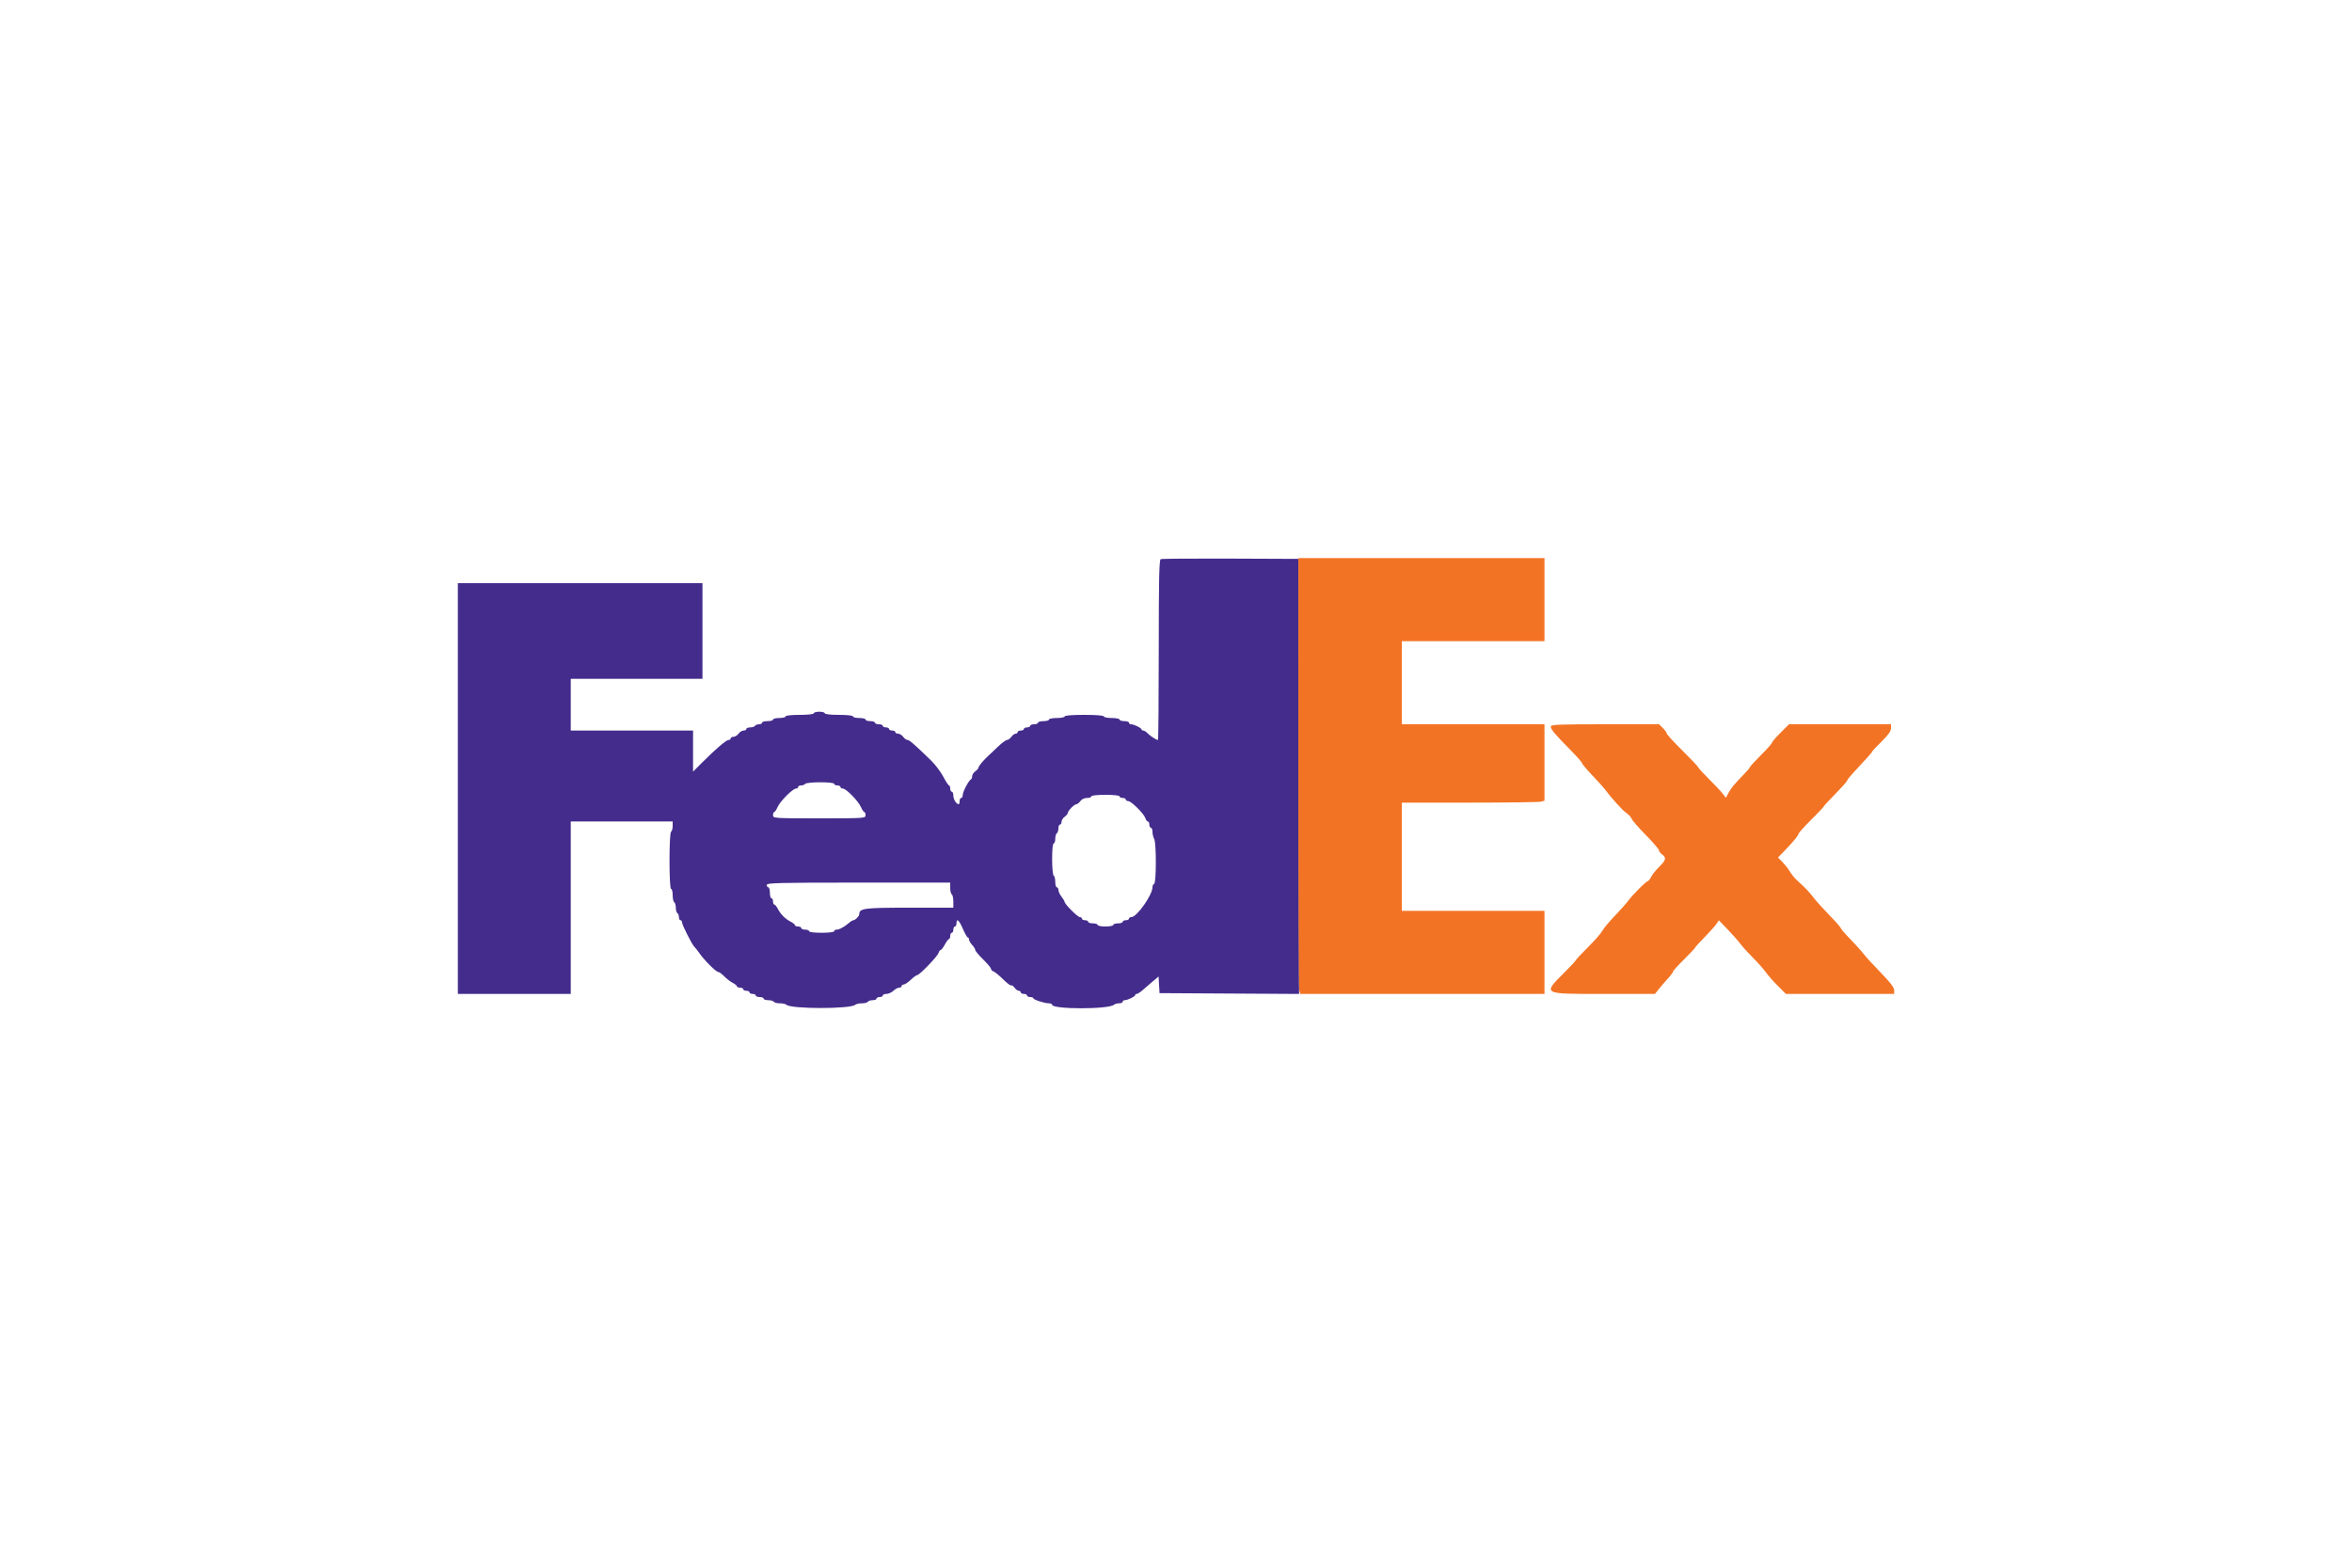
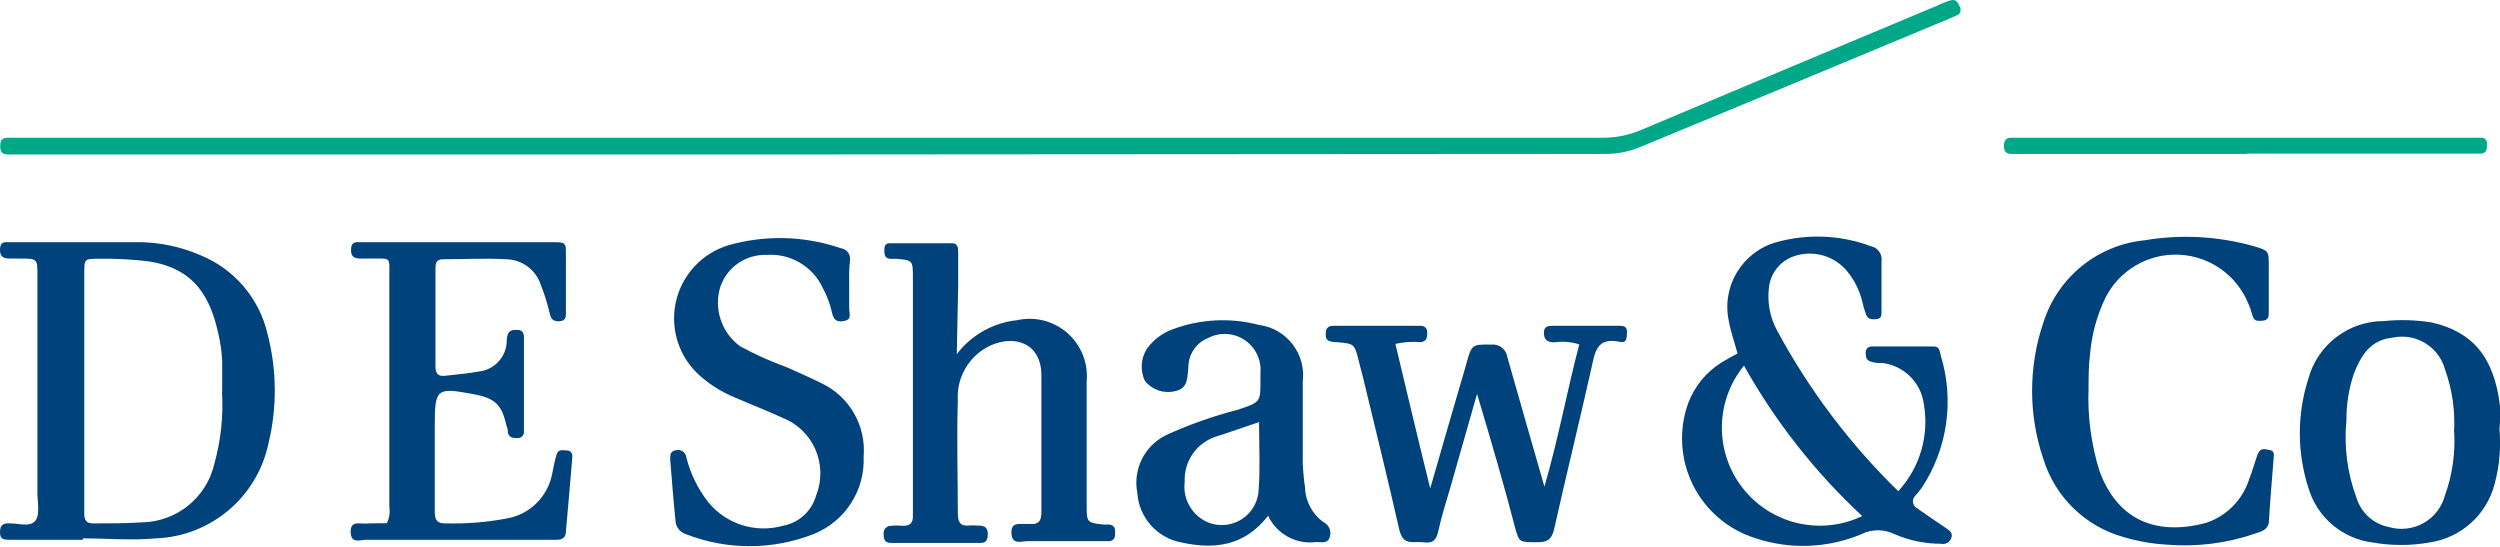
- <svg xmlns="http://www.w3.org/2000/svg" id="svg" version="1.1" width="600" height="400" viewBox="0, 0, 400,400">
-   <g id="svgg">
-     <path id="path0" d="M196.100 142.663 C 195.708 142.823,195.600 147.835,195.600 165.833 C 195.600 178.465,195.508 188.800,195.395 188.800 C 194.974 188.800,193.387 187.777,192.757 187.100 C 192.399 186.715,191.902 186.400,191.653 186.400 C 191.404 186.400,191.199 186.265,191.197 186.100 C 191.193 185.741,189.256 184.800,188.520 184.800 C 188.234 184.800,188.000 184.620,188.000 184.400 C 188.000 184.180,187.460 184.000,186.800 184.000 C 186.140 184.000,185.600 183.820,185.600 183.600 C 185.600 183.380,184.700 183.200,183.600 183.200 C 182.500 183.200,181.600 183.020,181.600 182.800 C 181.600 182.555,179.667 182.400,176.600 182.400 C 173.533 182.400,171.600 182.555,171.600 182.800 C 171.600 183.020,170.700 183.200,169.600 183.200 C 168.500 183.200,167.600 183.380,167.600 183.600 C 167.600 183.820,166.970 184.000,166.200 184.000 C 165.430 184.000,164.800 184.180,164.800 184.400 C 164.800 184.620,164.350 184.800,163.800 184.800 C 163.250 184.800,162.800 184.980,162.800 185.200 C 162.800 185.420,162.440 185.600,162.000 185.600 C 161.560 185.600,161.200 185.780,161.200 186.000 C 161.200 186.220,160.840 186.400,160.400 186.400 C 159.960 186.400,159.600 186.580,159.600 186.800 C 159.600 187.020,159.370 187.200,159.088 187.200 C 158.807 187.200,158.317 187.560,158.000 188.000 C 157.683 188.440,157.188 188.800,156.901 188.800 C 156.614 188.800,155.577 189.565,154.598 190.500 C 153.618 191.435,152.408 192.582,151.908 193.048 C 150.689 194.186,149.600 195.540,149.600 195.916 C 149.600 196.085,149.240 196.483,148.800 196.800 C 148.360 197.117,148.000 197.682,148.000 198.055 C 148.000 198.428,147.859 198.793,147.687 198.867 C 147.138 199.100,145.600 202.016,145.600 202.823 C 145.600 203.250,145.420 203.600,145.200 203.600 C 144.980 203.600,144.800 203.960,144.800 204.400 C 144.800 204.840,144.697 205.200,144.571 205.200 C 143.986 205.200,143.200 203.955,143.200 203.029 C 143.200 202.463,143.020 202.000,142.800 202.000 C 142.580 202.000,142.400 201.640,142.400 201.200 C 142.400 200.760,142.265 200.400,142.100 200.399 C 141.935 200.399,141.278 199.399,140.640 198.179 C 140.002 196.958,138.611 195.113,137.548 194.079 C 133.207 189.858,131.994 188.800,131.498 188.800 C 131.211 188.800,130.717 188.440,130.400 188.000 C 130.083 187.560,129.503 187.200,129.112 187.200 C 128.720 187.200,128.400 187.020,128.400 186.800 C 128.400 186.580,128.040 186.400,127.600 186.400 C 127.160 186.400,126.800 186.220,126.800 186.000 C 126.800 185.780,126.440 185.600,126.000 185.600 C 125.560 185.600,125.200 185.420,125.200 185.200 C 125.200 184.980,124.750 184.800,124.200 184.800 C 123.650 184.800,123.200 184.620,123.200 184.400 C 123.200 184.180,122.660 184.000,122.000 184.000 C 121.340 184.000,120.800 183.820,120.800 183.600 C 120.800 183.380,120.080 183.200,119.200 183.200 C 118.320 183.200,117.600 183.020,117.600 182.800 C 117.600 182.563,116.133 182.400,114.000 182.400 C 111.867 182.400,110.400 182.237,110.400 182.000 C 110.400 181.780,109.770 181.600,109.000 181.600 C 108.230 181.600,107.600 181.780,107.600 182.000 C 107.600 182.237,106.133 182.400,104.000 182.400 C 101.867 182.400,100.400 182.563,100.400 182.800 C 100.400 183.020,99.680 183.200,98.800 183.200 C 97.920 183.200,97.200 183.380,97.200 183.600 C 97.200 183.820,96.570 184.000,95.800 184.000 C 95.030 184.000,94.400 184.180,94.400 184.400 C 94.400 184.620,94.051 184.800,93.624 184.800 C 93.197 184.800,92.736 184.980,92.600 185.200 C 92.464 185.420,91.913 185.600,91.376 185.600 C 90.839 185.600,90.400 185.780,90.400 186.000 C 90.400 186.220,90.080 186.400,89.688 186.400 C 89.297 186.400,88.717 186.760,88.400 187.200 C 88.083 187.640,87.503 188.000,87.112 188.000 C 86.720 188.000,86.400 188.180,86.400 188.400 C 86.400 188.620,86.161 188.800,85.869 188.800 C 85.268 188.800,82.596 191.079,79.138 194.541 L 76.800 196.882 76.800 191.641 L 76.800 186.400 61.200 186.400 L 45.600 186.400 45.600 179.800 L 45.600 173.200 62.400 173.200 L 79.200 173.200 79.200 161.000 L 79.200 148.800 48.000 148.800 L 16.800 148.800 16.800 201.200 L 16.800 253.600 31.200 253.600 L 45.600 253.600 45.600 231.600 L 45.600 209.600 58.600 209.600 L 71.600 209.600 71.600 210.776 C 71.600 211.423,71.420 212.064,71.200 212.200 C 70.658 212.535,70.658 226.800,71.200 226.800 C 71.420 226.800,71.600 227.509,71.600 228.376 C 71.600 229.243,71.780 230.064,72.000 230.200 C 72.220 230.336,72.400 230.966,72.400 231.600 C 72.400 232.234,72.580 232.864,72.800 233.000 C 73.020 233.136,73.200 233.597,73.200 234.024 C 73.200 234.451,73.380 234.800,73.600 234.800 C 73.820 234.800,74.000 235.067,74.000 235.394 C 74.000 236.016,76.659 241.246,77.153 241.597 C 77.310 241.709,77.877 242.430,78.414 243.200 C 79.703 245.051,82.662 248.000,83.229 248.000 C 83.477 248.000,84.156 248.495,84.740 249.100 C 85.323 249.705,86.295 250.455,86.900 250.768 C 87.505 251.080,88.000 251.485,88.000 251.668 C 88.000 251.850,88.360 252.000,88.800 252.000 C 89.240 252.000,89.600 252.180,89.600 252.400 C 89.600 252.620,89.960 252.800,90.400 252.800 C 90.840 252.800,91.200 252.980,91.200 253.200 C 91.200 253.420,91.560 253.600,92.000 253.600 C 92.440 253.600,92.800 253.780,92.800 254.000 C 92.800 254.220,93.250 254.400,93.800 254.400 C 94.350 254.400,94.800 254.580,94.800 254.800 C 94.800 255.020,95.329 255.200,95.976 255.200 C 96.623 255.200,97.264 255.380,97.400 255.600 C 97.536 255.820,98.231 256.000,98.944 256.000 C 99.657 256.000,100.411 256.165,100.620 256.368 C 101.763 257.474,117.037 257.474,118.180 256.368 C 118.389 256.165,119.143 256.000,119.856 256.000 C 120.569 256.000,121.264 255.820,121.400 255.600 C 121.536 255.380,122.087 255.200,122.624 255.200 C 123.161 255.200,123.600 255.020,123.600 254.800 C 123.600 254.580,123.960 254.400,124.400 254.400 C 124.840 254.400,125.200 254.220,125.200 254.000 C 125.200 253.780,125.616 253.600,126.125 253.600 C 126.633 253.600,127.436 253.240,127.908 252.800 C 128.380 252.360,129.044 252.000,129.383 252.000 C 129.722 252.000,130.000 251.820,130.000 251.600 C 130.000 251.380,130.243 251.200,130.541 251.200 C 130.838 251.200,131.646 250.660,132.337 250.000 C 133.028 249.340,133.767 248.800,133.979 248.800 C 134.556 248.800,139.127 244.062,139.409 243.171 C 139.544 242.747,139.793 242.400,139.964 242.400 C 140.134 242.400,140.613 241.770,141.028 241.000 C 141.443 240.230,141.921 239.600,142.091 239.600 C 142.261 239.600,142.400 239.240,142.400 238.800 C 142.400 238.360,142.580 238.000,142.800 238.000 C 143.020 238.000,143.200 237.640,143.200 237.200 C 143.200 236.760,143.380 236.400,143.600 236.400 C 143.820 236.400,144.000 236.040,144.000 235.600 C 144.000 234.179,144.663 234.746,145.636 237.000 C 146.158 238.210,146.724 239.200,146.893 239.200 C 147.062 239.200,147.200 239.436,147.200 239.725 C 147.200 240.013,147.560 240.636,148.000 241.108 C 148.440 241.580,148.800 242.166,148.800 242.409 C 148.800 242.653,149.700 243.729,150.800 244.800 C 151.900 245.871,152.800 246.945,152.800 247.187 C 152.800 247.428,153.109 247.744,153.487 247.889 C 153.864 248.033,154.954 248.933,155.908 249.887 C 156.862 250.841,157.780 251.536,157.948 251.432 C 158.117 251.328,158.507 251.593,158.815 252.021 C 159.124 252.450,159.607 252.800,159.888 252.800 C 160.170 252.800,160.400 252.980,160.400 253.200 C 160.400 253.420,160.760 253.600,161.200 253.600 C 161.640 253.600,162.000 253.780,162.000 254.000 C 162.000 254.220,162.360 254.400,162.800 254.400 C 163.240 254.400,163.600 254.536,163.600 254.703 C 163.600 255.069,166.467 256.000,167.594 256.000 C 168.037 256.000,168.400 256.163,168.400 256.363 C 168.400 257.562,182.911 257.558,184.180 256.359 C 184.389 256.162,184.974 256.000,185.480 256.000 C 185.986 256.000,186.400 255.820,186.400 255.600 C 186.400 255.380,186.634 255.200,186.920 255.200 C 187.656 255.200,189.593 254.259,189.597 253.900 C 189.599 253.735,189.777 253.600,189.993 253.600 C 190.209 253.600,190.884 253.161,191.493 252.625 C 192.102 252.088,193.265 251.088,194.078 250.402 L 195.557 249.155 195.678 251.278 L 195.800 253.400 213.600 253.504 L 231.400 253.608 231.300 198.104 L 231.200 142.600 213.900 142.529 C 204.385 142.491,196.375 142.551,196.100 142.663 M112.800 200.000 C 112.800 200.220,113.160 200.400,113.600 200.400 C 114.040 200.400,114.400 200.580,114.400 200.800 C 114.400 201.020,114.675 201.200,115.011 201.200 C 115.849 201.200,118.937 204.356,119.629 205.921 C 119.941 206.624,120.331 207.200,120.498 207.200 C 120.664 207.200,120.800 207.560,120.800 208.000 C 120.800 208.782,120.533 208.800,109.000 208.800 C 97.467 208.800,97.200 208.782,97.200 208.000 C 97.200 207.560,97.336 207.200,97.502 207.200 C 97.669 207.200,98.061 206.615,98.375 205.900 C 99.018 204.434,102.244 201.200,103.064 201.200 C 103.359 201.200,103.600 201.020,103.600 200.800 C 103.600 200.580,103.949 200.400,104.376 200.400 C 104.803 200.400,105.264 200.220,105.400 200.000 C 105.536 199.780,107.257 199.600,109.224 199.600 C 111.341 199.600,112.800 199.763,112.800 200.000 M185.600 203.200 C 185.600 203.420,185.960 203.600,186.400 203.600 C 186.840 203.600,187.200 203.780,187.200 204.000 C 187.200 204.220,187.475 204.400,187.811 204.400 C 188.588 204.400,191.824 207.616,192.183 208.745 C 192.332 209.215,192.622 209.600,192.827 209.600 C 193.032 209.600,193.200 209.960,193.200 210.400 C 193.200 210.840,193.380 211.200,193.600 211.200 C 193.820 211.200,194.000 211.662,194.000 212.226 C 194.000 212.791,194.196 213.619,194.436 214.068 C 195.008 215.136,194.992 225.336,194.418 225.527 C 194.188 225.604,194.003 225.967,194.006 226.333 C 194.025 228.312,190.023 234.000,188.613 234.000 C 188.276 234.000,188.000 234.180,188.000 234.400 C 188.000 234.620,187.640 234.800,187.200 234.800 C 186.760 234.800,186.400 234.980,186.400 235.200 C 186.400 235.420,185.860 235.600,185.200 235.600 C 184.540 235.600,184.000 235.780,184.000 236.000 C 184.000 236.220,183.100 236.400,182.000 236.400 C 180.900 236.400,180.000 236.220,180.000 236.000 C 180.000 235.780,179.460 235.600,178.800 235.600 C 178.140 235.600,177.600 235.420,177.600 235.200 C 177.600 234.980,177.240 234.800,176.800 234.800 C 176.360 234.800,176.000 234.620,176.000 234.400 C 176.000 234.180,175.759 234.000,175.465 234.000 C 174.911 234.000,171.607 230.694,171.591 230.123 C 171.586 229.946,171.230 229.350,170.800 228.800 C 170.370 228.250,170.014 227.485,170.009 227.100 C 170.004 226.715,169.820 226.400,169.600 226.400 C 169.380 226.400,169.200 225.781,169.200 225.024 C 169.200 224.267,169.020 223.536,168.800 223.400 C 168.577 223.262,168.400 221.396,168.400 219.176 C 168.400 216.792,168.560 215.200,168.800 215.200 C 169.020 215.200,169.200 214.671,169.200 214.024 C 169.200 213.377,169.380 212.736,169.600 212.600 C 169.820 212.464,170.000 211.913,170.000 211.376 C 170.000 210.839,170.180 210.400,170.400 210.400 C 170.620 210.400,170.800 210.080,170.800 209.688 C 170.800 209.297,171.160 208.717,171.600 208.400 C 172.040 208.083,172.400 207.650,172.400 207.437 C 172.400 206.893,174.050 205.200,174.581 205.200 C 174.825 205.200,175.283 204.840,175.600 204.400 C 175.939 203.930,176.635 203.600,177.288 203.600 C 177.900 203.600,178.400 203.420,178.400 203.200 C 178.400 202.963,179.867 202.800,182.000 202.800 C 184.133 202.800,185.600 202.963,185.600 203.200 M142.400 226.576 C 142.400 227.333,142.580 228.064,142.800 228.200 C 143.020 228.336,143.200 229.157,143.200 230.024 L 143.200 231.600 131.931 231.600 C 120.343 231.600,119.200 231.752,119.200 233.291 C 119.200 233.758,118.168 234.800,117.704 234.800 C 117.510 234.800,116.993 235.115,116.555 235.500 C 115.430 236.489,114.114 237.200,113.405 237.200 C 113.072 237.200,112.800 237.380,112.800 237.600 C 112.800 237.833,111.467 238.000,109.600 238.000 C 107.733 238.000,106.400 237.833,106.400 237.600 C 106.400 237.380,105.950 237.200,105.400 237.200 C 104.850 237.200,104.400 237.020,104.400 236.800 C 104.400 236.580,104.040 236.400,103.600 236.400 C 103.160 236.400,102.800 236.250,102.800 236.068 C 102.800 235.885,102.305 235.480,101.700 235.168 C 100.301 234.446,99.154 233.299,98.432 231.900 C 98.120 231.295,97.715 230.800,97.532 230.800 C 97.350 230.800,97.200 230.440,97.200 230.000 C 97.200 229.560,97.020 229.200,96.800 229.200 C 96.580 229.200,96.400 228.570,96.400 227.800 C 96.400 227.030,96.220 226.400,96.000 226.400 C 95.780 226.400,95.600 226.130,95.600 225.800 C 95.600 225.274,98.467 225.200,119.000 225.200 L 142.400 225.200 142.400 226.576 " stroke="none" fill="#442c8c" fill-rule="evenodd" />
-     <path id="path1" d="M231.210 197.100 C 231.209 227.185,231.317 252.205,231.451 252.700 L 231.693 253.600 262.847 253.600 L 294.000 253.600 294.000 243.000 L 294.000 232.400 275.800 232.400 L 257.600 232.400 257.600 218.600 L 257.600 204.800 274.900 204.795 C 284.415 204.792,292.605 204.681,293.100 204.548 L 294.000 204.307 294.000 194.553 L 294.000 184.800 275.800 184.800 L 257.600 184.800 257.600 174.200 L 257.600 163.600 275.800 163.600 L 294.000 163.600 294.000 153.000 L 294.000 142.400 262.606 142.400 L 231.211 142.400 231.210 197.100 M295.600 185.393 C 295.600 186.083,296.694 187.381,300.700 191.443 C 302.295 193.060,303.600 194.547,303.600 194.745 C 303.600 194.944,304.725 196.284,306.100 197.723 C 307.475 199.161,308.916 200.757,309.302 201.269 C 311.182 203.761,313.913 206.775,314.902 207.449 C 315.509 207.862,316.106 208.517,316.230 208.903 C 316.355 209.290,317.973 211.152,319.828 213.040 C 321.683 214.928,323.200 216.687,323.200 216.948 C 323.200 217.210,323.560 217.683,324.000 218.000 C 325.144 218.825,325.001 219.466,323.300 221.131 C 322.475 221.939,321.545 223.095,321.232 223.700 C 320.920 224.305,320.547 224.800,320.404 224.800 C 319.979 224.800,316.686 228.078,315.395 229.785 C 314.738 230.654,313.113 232.483,311.785 233.851 C 310.456 235.218,309.106 236.845,308.785 237.467 C 308.463 238.089,306.805 239.986,305.100 241.682 C 303.395 243.378,302.000 244.867,302.000 244.990 C 302.000 245.114,300.836 246.379,299.413 247.802 C 293.421 253.794,293.099 253.601,309.087 253.596 L 322.200 253.593 323.138 252.405 C 323.654 251.752,324.689 250.548,325.438 249.730 C 326.187 248.913,326.800 248.090,326.800 247.903 C 326.800 247.715,328.060 246.319,329.600 244.800 C 331.140 243.281,332.400 241.941,332.400 241.822 C 332.400 241.703,333.498 240.490,334.841 239.126 C 336.183 237.763,337.552 236.235,337.882 235.731 L 338.483 234.814 340.692 237.107 C 341.907 238.368,343.374 240.029,343.951 240.799 C 344.528 241.568,345.994 243.188,347.210 244.399 C 348.425 245.609,349.863 247.230,350.405 248.000 C 350.947 248.770,352.334 250.345,353.487 251.500 L 355.583 253.600 369.391 253.600 L 383.200 253.600 383.200 252.637 C 383.200 251.970,382.185 250.634,379.900 248.295 C 378.085 246.437,376.060 244.227,375.400 243.383 C 374.740 242.540,373.165 240.793,371.900 239.502 C 370.635 238.211,369.600 237.007,369.600 236.826 C 369.600 236.646,368.295 235.163,366.700 233.531 C 365.105 231.899,363.293 229.893,362.673 229.073 C 361.571 227.616,360.703 226.697,358.759 224.928 C 357.688 223.954,357.305 223.485,356.305 221.926 C 355.926 221.335,355.155 220.391,354.592 219.828 L 353.568 218.805 354.884 217.449 C 357.342 214.917,358.800 213.174,358.800 212.769 C 358.800 212.547,360.240 210.941,362.000 209.200 C 363.760 207.459,365.200 205.941,365.200 205.827 C 365.200 205.713,366.550 204.243,368.200 202.561 C 369.850 200.878,371.200 199.359,371.200 199.184 C 371.200 199.009,371.875 198.143,372.700 197.261 C 376.384 193.320,377.600 191.955,377.600 191.763 C 377.600 191.649,378.680 190.496,380.000 189.200 C 381.693 187.539,382.400 186.543,382.400 185.822 L 382.400 184.800 369.391 184.800 L 356.383 184.800 354.191 186.991 C 352.986 188.197,352.000 189.346,352.000 189.545 C 352.000 189.744,350.740 191.159,349.200 192.690 C 347.660 194.221,346.400 195.597,346.400 195.747 C 346.400 195.898,345.635 196.798,344.700 197.748 C 342.468 200.015,341.521 201.178,340.843 202.487 L 340.285 203.562 339.446 202.481 C 338.985 201.886,337.391 200.194,335.904 198.719 C 334.417 197.245,333.200 195.911,333.200 195.756 C 333.200 195.600,331.400 193.695,329.200 191.522 C 327.000 189.350,325.200 187.390,325.200 187.168 C 325.200 186.946,324.758 186.322,324.218 185.782 L 323.236 184.800 309.418 184.800 C 297.474 184.800,295.600 184.880,295.600 185.393 " stroke="none" fill="#f37324" fill-rule="evenodd" />
-   </g>
+ <svg xmlns="http://www.w3.org/2000/svg" viewBox="0 0 143.58 31.37">
+   <defs>
+     <style>.a{fill:#00427c;}.b{fill:#00a887;}</style>
+   </defs>
+   <path class="a" d="M109.07,28.21a5.88,5.88,0,0,0,1.47-5,2.74,2.74,0,0,0-2.35-2.36c-.24,0-.48,0-.72-.09s-.26-.25-.27-.46.09-.4.33-.4c1.2,0,2.4,0,3.6,0,.32,0,.32.29.38.51A9,9,0,0,1,110.43,28a4.33,4.33,0,0,1-.38.47.45.45,0,0,0,.1.72c.55.39,1.12.77,1.68,1.15.2.14.4.27.28.58a.5.5,0,0,1-.57.31,6.73,6.73,0,0,1-2.68-.55,2.14,2.14,0,0,0-1.91,0,8.66,8.66,0,0,1-6.08.23A6,6,0,0,1,97,23.17a4.73,4.73,0,0,1,1.93-2.36c.3-.18.62-.35.91-.51-.17-.64-.39-1.24-.5-1.86a3.86,3.86,0,0,1,2.77-4.54,8.79,8.79,0,0,1,5.39.24.77.77,0,0,1,.61.87c0,1,0,1.92,0,2.88,0,.2,0,.41-.29.44s-.5,0-.6-.27a5.26,5.26,0,0,1-.23-.8,4.44,4.44,0,0,0-.86-1.69,2.79,2.79,0,0,0-3-.87,2.14,2.14,0,0,0-1.49,1.85,4.09,4.09,0,0,0,.47,2.43A38.26,38.26,0,0,0,109.07,28.21ZM100.21,21A5.63,5.63,0,0,0,107,29.64,35.49,35.49,0,0,1,100.21,21Z" transform="translate(-0.05 0)" />
+   <path class="b" d="M46.9,8.87H.71c-.32,0-.64.05-.65-.45s.23-.52.59-.51H92a5.6,5.6,0,0,0,2.31-.45C100,5.06,105.65,2.69,111.34.31a4.64,4.64,0,0,1,.78-.3c.3-.07.41.2.5.41a.34.34,0,0,1-.22.48c-.4.18-.8.34-1.21.51-5.62,2.35-11.25,4.68-16.86,7a5.13,5.13,0,0,1-2.08.43Z" transform="translate(-0.05 0)" />
+   <path class="a" d="M4.81,31H.61c-.3,0-.57,0-.56-.43,0-.25.05-.47.37-.51H.65c.48,0,1.08.21,1.4-.12s.15-1.06.15-1.61q0-6.24,0-12.48c0-1,0-1-1-1H.65c-.38,0-.61-.07-.6-.52s.25-.43.55-.42H.84c2.44,0,4.88,0,7.32,0a9.05,9.05,0,0,1,3.36.73,6.45,6.45,0,0,1,3.9,4.56,12.87,12.87,0,0,1,.05,6.26A6.87,6.87,0,0,1,9,30.92c-1.38.13-2.79,0-4.19,0Zm8-8.5c0-.6,0-1.2,0-1.8a9.07,9.07,0,0,0-.22-1.54c-.45-2-1.29-3.73-4-4.15a21.17,21.17,0,0,0-2.86-.15c-.83,0-.84,0-.84.85,0,3.76,0,7.51,0,11.27,0,.84,0,1.68,0,2.52,0,.41.14.57.56.56.92,0,1.84,0,2.75-.06a4.34,4.34,0,0,0,4.16-3.36A12.59,12.59,0,0,0,12.8,22.5Z" transform="translate(-0.05 0)" />
+   <path class="a" d="M55,20.34a5,5,0,0,1,3.46-1.95,3.29,3.29,0,0,1,4,3.5c0,2.36,0,4.72,0,7.08,0,1.05,0,1.05,1,1.16a2.21,2.21,0,0,1,.35,0c.32.08.29.33.28.57a.35.35,0,0,1-.37.38h-1.2c-1.15,0-2.32,0-3.47,0-.35,0-.87.23-.91-.44s.44-.53.82-.55h.24c.55.06.67-.24.66-.72,0-2.6,0-5.2,0-7.8,0-1.86-1.52-2.36-2.92-1.73A3.25,3.25,0,0,0,55.06,23c-.07,2.15,0,4.32,0,6.48,0,.48.12.76.66.7a2.16,2.16,0,0,1,.36,0c.38,0,.72,0,.7.53s-.3.47-.64.47H51.19c-.32,0-.39-.22-.39-.49a.42.42,0,0,1,.4-.49,3.47,3.47,0,0,1,.72,0c.41,0,.57-.18.56-.58,0-.24,0-.48,0-.72V16c0-1.06,0-1.06-1-1.14a2.1,2.1,0,0,1-.36,0c-.25-.05-.28-.24-.28-.45s0-.43.29-.44c1.2,0,2.4,0,3.6,0,.32,0,.35.25.35.5,0,.64,0,1.28,0,1.92Z" transform="translate(-0.05 0)" />
+   <path class="a" d="M22.27,30.05a1.64,1.64,0,0,0,.14-.95c0-4.4,0-8.8,0-13.2,0-1.16.12-1.05-1-1.05h-.6c-.37,0-.61-.06-.6-.51s.24-.44.54-.43h10.8c1.08,0,1-.05,1,.94s0,2,0,3c0,.27.05.58-.38.6s-.5-.22-.56-.5a11.27,11.27,0,0,0-.5-1.59,2.13,2.13,0,0,0-2-1.47c-1.2-.07-2.4,0-3.6,0-.39,0-.45.2-.45.52,0,1.88,0,3.76,0,5.64,0,.43.17.58.57.53.63-.08,1.27-.12,1.9-.24a1.8,1.8,0,0,0,1.62-1.66,1.44,1.44,0,0,1,.06-.47c.1-.28.36-.27.6-.26s.33.19.33.41v5.4a.35.35,0,0,1-.34.4c-.26,0-.49,0-.58-.3,0-.11,0-.24-.07-.36-.28-1.28-.65-1.64-2-1.88-2-.37-2.13-.29-2.13,1.75,0,1.68,0,3.36,0,5,0,.5.12.71.67.69a16.68,16.68,0,0,0,3.45-.28,3.21,3.21,0,0,0,2.63-2.61c.07-.35.14-.7.24-1.05s.35-.25.58-.25.35.15.33.38c-.12,1.43-.24,2.86-.37,4.29,0,.32-.2.47-.55.46-.76,0-1.52,0-2.28,0-2.88,0-5.76,0-8.64,0-.33,0-.87.25-.89-.43s.49-.48.85-.5S21.87,30.05,22.27,30.05Z" transform="translate(-0.05 0)" />
+   <path class="a" d="M84.88,22.62l-1.5,5.26c-.25.88-.54,1.75-.73,2.64s-.73.58-1.22.61-.81,0-1-.64c-.68-3-1.42-6-2.13-8.94-.07-.27-.15-.54-.21-.81-.25-1-.25-1-1.28-1.09a1.17,1.17,0,0,1-.46-.08c-.2-.11-.16-.34-.15-.54s.2-.32.41-.32h5c.3,0,.42.16.41.45s-.08.46-.39.49a4.71,4.71,0,0,0-1.44.1c.64,2.68,1.27,5.35,2,8.3.66-2.3,1.25-4.33,1.84-6.35.08-.27.16-.53.23-.8.32-1.14.33-1.12,1.44-1.11a.84.84,0,0,1,.92.72c.68,2.41,1.38,4.82,2.13,7.44.81-2.8,1.3-5.5,2-8.17a3.15,3.15,0,0,0-1.42-.12c-.39,0-.6-.12-.61-.53s.26-.42.56-.42h3.72c.25,0,.5,0,.49.36s0,.65-.43.56c-1.34-.28-1.41.63-1.62,1.55-.69,3.07-1.44,6.12-2.13,9.19-.13.6-.38.78-1,.77-1,0-1,0-1.22-.74C86.44,27.88,85.7,25.37,84.88,22.62Z" transform="translate(-0.05 0)" />
+   <path class="a" d="M48.82,16.47c0,.4,0,.81,0,1.2s.18.68-.31.77-.61-.15-.7-.58a5.38,5.38,0,0,0-.51-1.33,3.29,3.29,0,0,0-3.21-1.89,2.71,2.71,0,0,0-2.67,1.83,3.1,3.1,0,0,0,1.14,3.42,19.48,19.48,0,0,0,2.72,1.22c.65.3,1.31.58,1.95.9a4.26,4.26,0,0,1,2.42,4.21,4.57,4.57,0,0,1-2.87,4.45,10.06,10.06,0,0,1-7.36,0,.86.86,0,0,1-.58-.82c-.12-1.15-.2-2.3-.3-3.45,0-.27,0-.49.32-.54a.48.48,0,0,1,.61.41,6.88,6.88,0,0,0,1.24,2.55A4.1,4.1,0,0,0,45,30.2a2.44,2.44,0,0,0,1.93-1.77A3.42,3.42,0,0,0,45,24c-.9-.42-1.83-.77-2.74-1.17a7,7,0,0,1-2-1.24,4.39,4.39,0,0,1,1.61-7.5,10.78,10.78,0,0,1,6.48.17.61.61,0,0,1,.52.68C48.8,15.43,48.82,16,48.82,16.47Z" transform="translate(-0.05 0)" />
+   <path class="a" d="M120,22.29a14.13,14.13,0,0,0,.62,4.74c1,2.74,3.14,3.79,6.13,3a3.88,3.88,0,0,0,2.49-2.56c.18-.44.3-.9.46-1.35s.43-.32.71-.27.24.28.22.47c-.09,1.19-.2,2.38-.27,3.58,0,.53-.45.63-.81.75a12.41,12.41,0,0,1-5.06.63,10.84,10.84,0,0,1-2.46-.43,6.7,6.7,0,0,1-4.62-4.47,12.19,12.19,0,0,1,0-7.87,6.8,6.8,0,0,1,5.81-4.71,14.31,14.31,0,0,1,6.27.34c.85.25.86.26.86,1.13s0,1.76,0,2.64c0,.26,0,.48-.36.51s-.48,0-.57-.29-.14-.46-.24-.68a4.51,4.51,0,0,0-8.21-.35,9.2,9.2,0,0,0-.88,3.2C120,21,120,21.72,120,22.29Z" transform="translate(-0.05 0)" />
+   <path class="a" d="M72.88,29.62c-1.38,1.78-3.14,1.94-5,1.53a3.1,3.1,0,0,1-2.51-2.83A3.05,3.05,0,0,1,67,25a24.37,24.37,0,0,1,4.15-1.47c1.29-.44,1.3-.41,1.29-1.76v-.36a2.06,2.06,0,0,0-3-2,1.81,1.81,0,0,0-1.14,1.69c-.07.6,0,1.22-.79,1.37a1.69,1.69,0,0,1-1.71-.6A1.91,1.91,0,0,1,65.94,20a3.13,3.13,0,0,1,1.41-1.07,8.2,8.2,0,0,1,5-.27,2.92,2.92,0,0,1,2.52,3.26c0,1.56,0,3.12,0,4.67A13.76,13.76,0,0,0,75,28a2.53,2.53,0,0,0,1.08,2,.69.69,0,0,1,.35.8c-.1.46-.5.32-.79.33A2.66,2.66,0,0,1,72.88,29.62Zm-.52-5.38c-.89.3-1.64.57-2.4.81a2.6,2.6,0,0,0-1.87,2.62A2.23,2.23,0,0,0,69.42,30a2.12,2.12,0,0,0,2.92-1.92C72.43,26.84,72.36,25.6,72.36,24.24Z" transform="translate(-0.05 0)" />
+   <path class="a" d="M143.6,24.65a9,9,0,0,1-.27,3.11,4.54,4.54,0,0,1-3.78,3.4,9.35,9.35,0,0,1-3.21,0A4.42,4.42,0,0,1,132.62,28a10.23,10.23,0,0,1,0-6.24,4.49,4.49,0,0,1,4.35-3.32,10.46,10.46,0,0,1,2.74.08c2.31.53,3.58,1.94,3.92,4.8A9.36,9.36,0,0,1,143.6,24.65Zm-2.61.17a9.1,9.1,0,0,0-.52-3.61,2.56,2.56,0,0,0-3-1.82c-1.27.13-1.81,1-2.23,2.06a8.23,8.23,0,0,0-.43,2.69,10,10,0,0,0,.58,4.46,2.44,2.44,0,0,0,1.86,1.67,2.58,2.58,0,0,0,3.21-1.79A9.21,9.21,0,0,0,141,24.82Z" transform="translate(-0.05 0)" />
+   <path class="b" d="M129.1,8.84H115.55c-.31,0-.41-.18-.41-.46s.09-.46.4-.47h27a.32.32,0,0,1,.34.38c0,.25,0,.5-.33.53H129.1Z" transform="translate(-0.05 0)" />
</svg>
